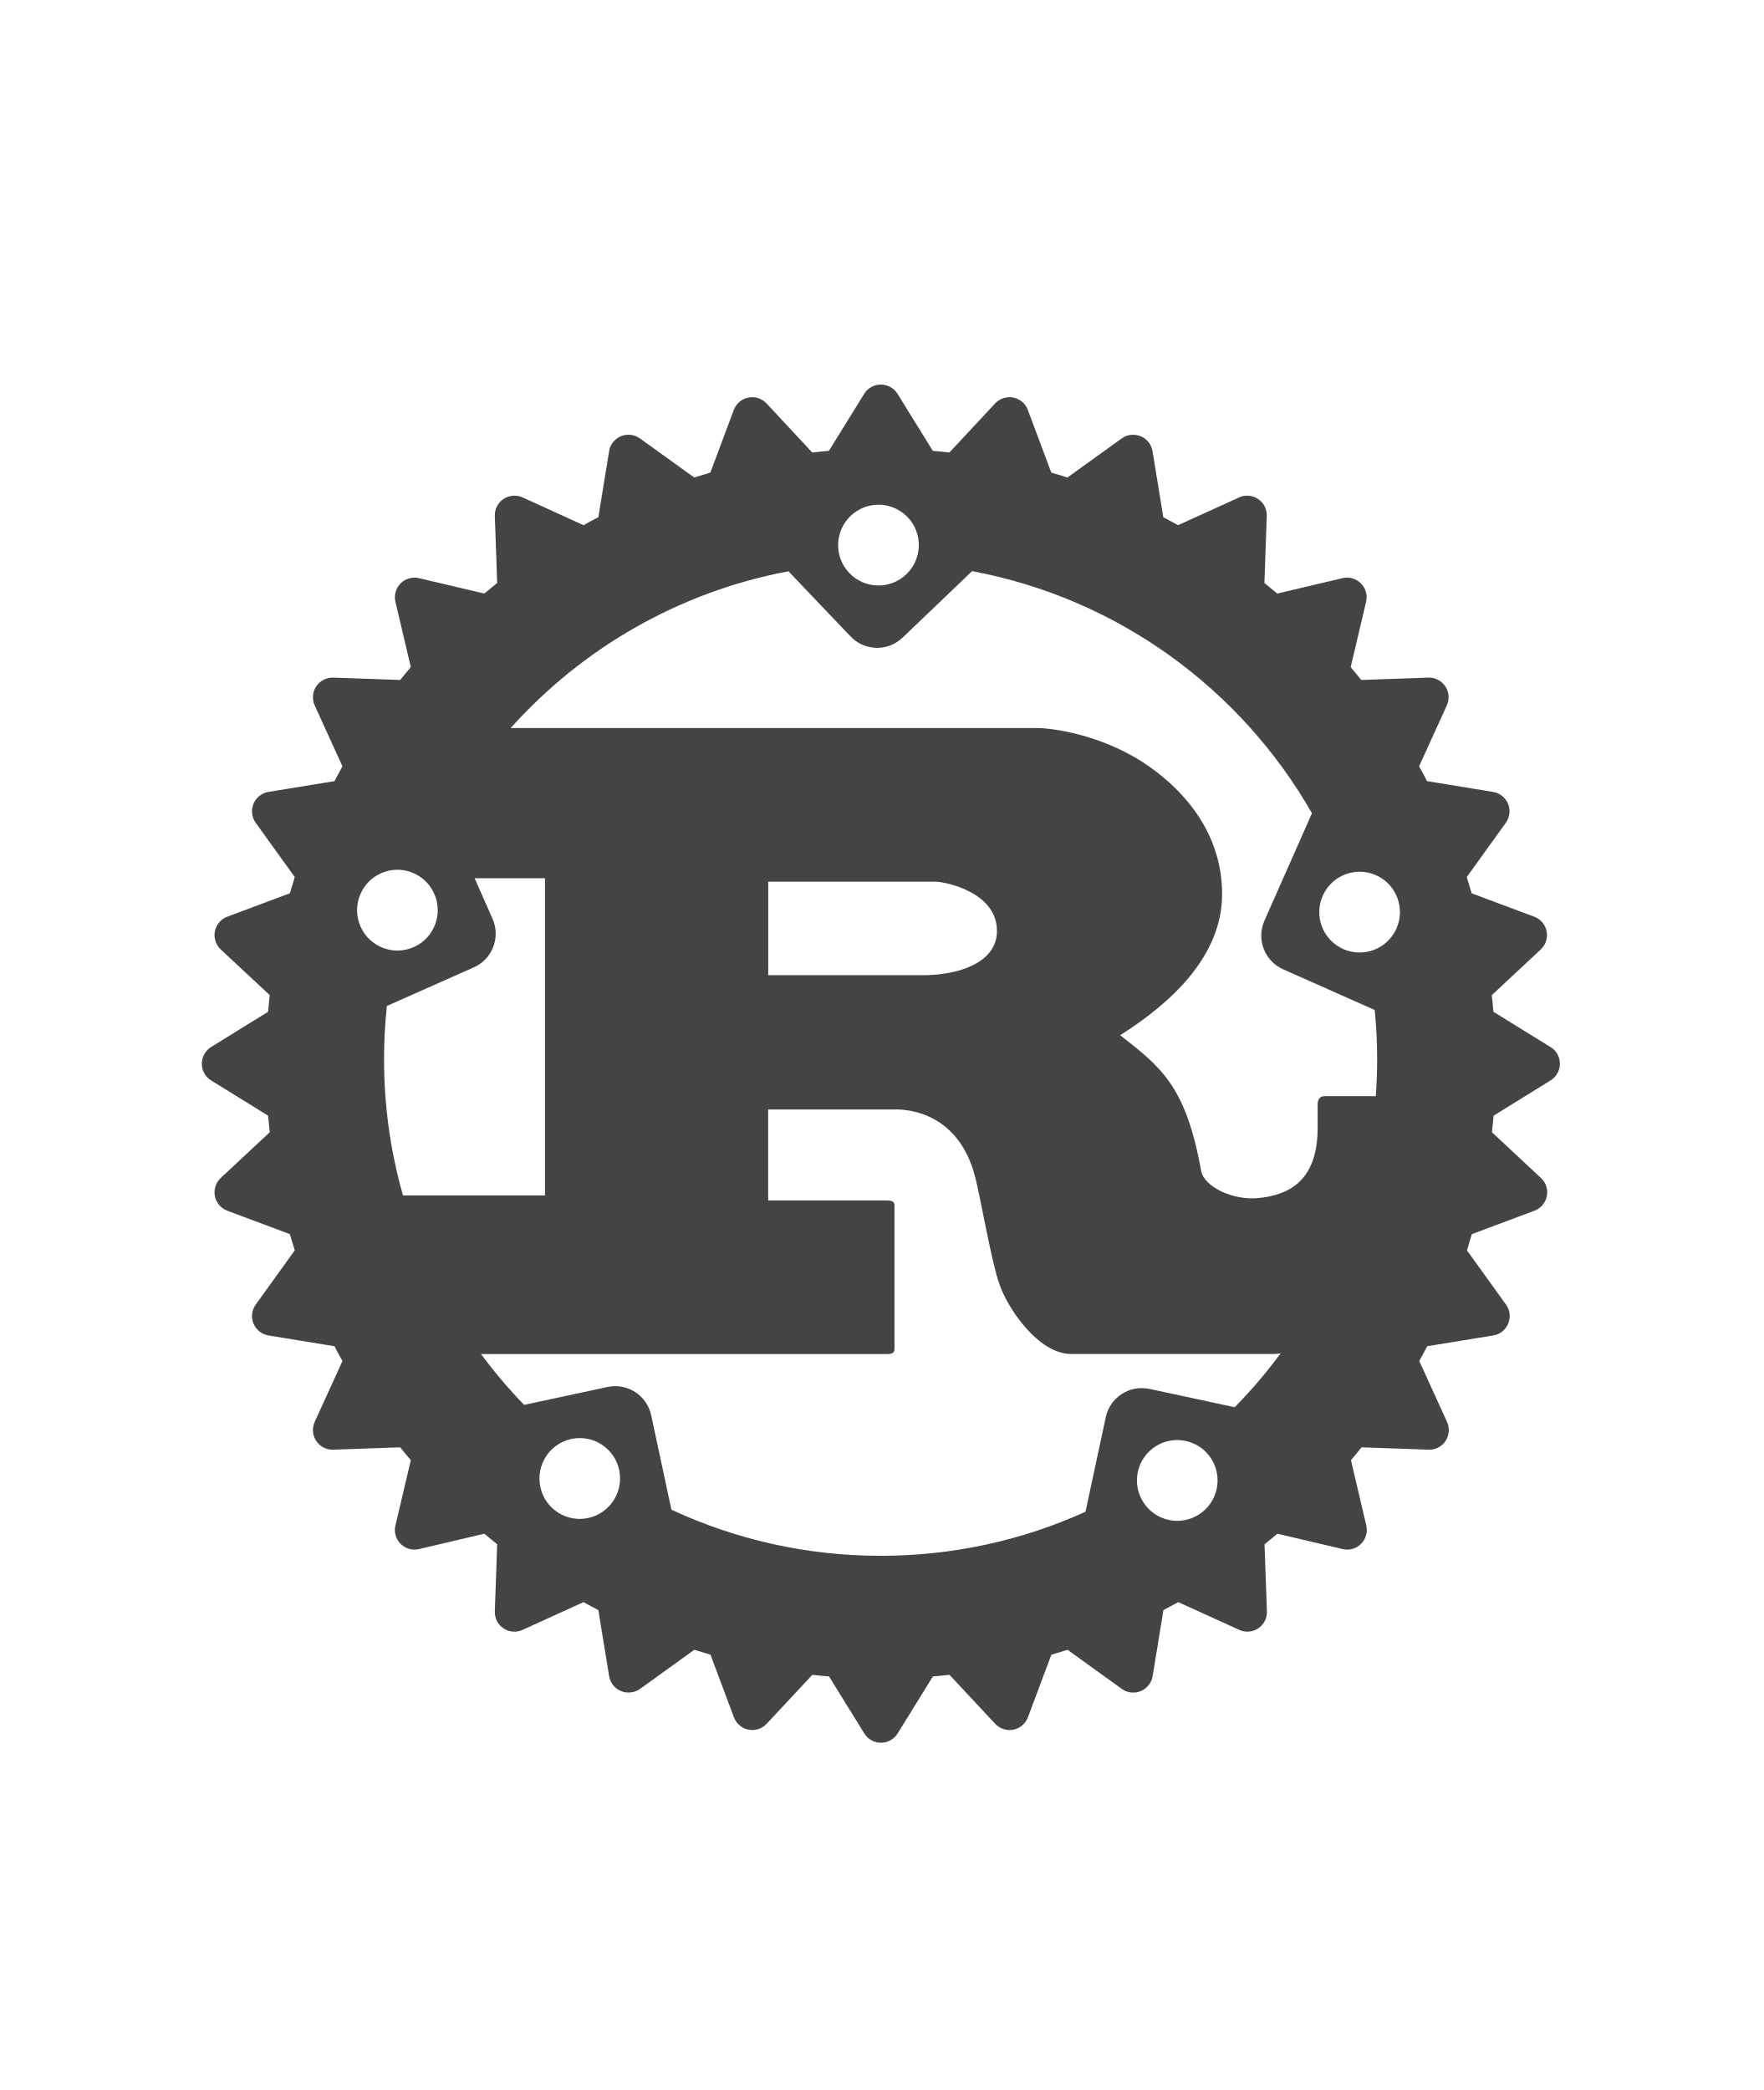
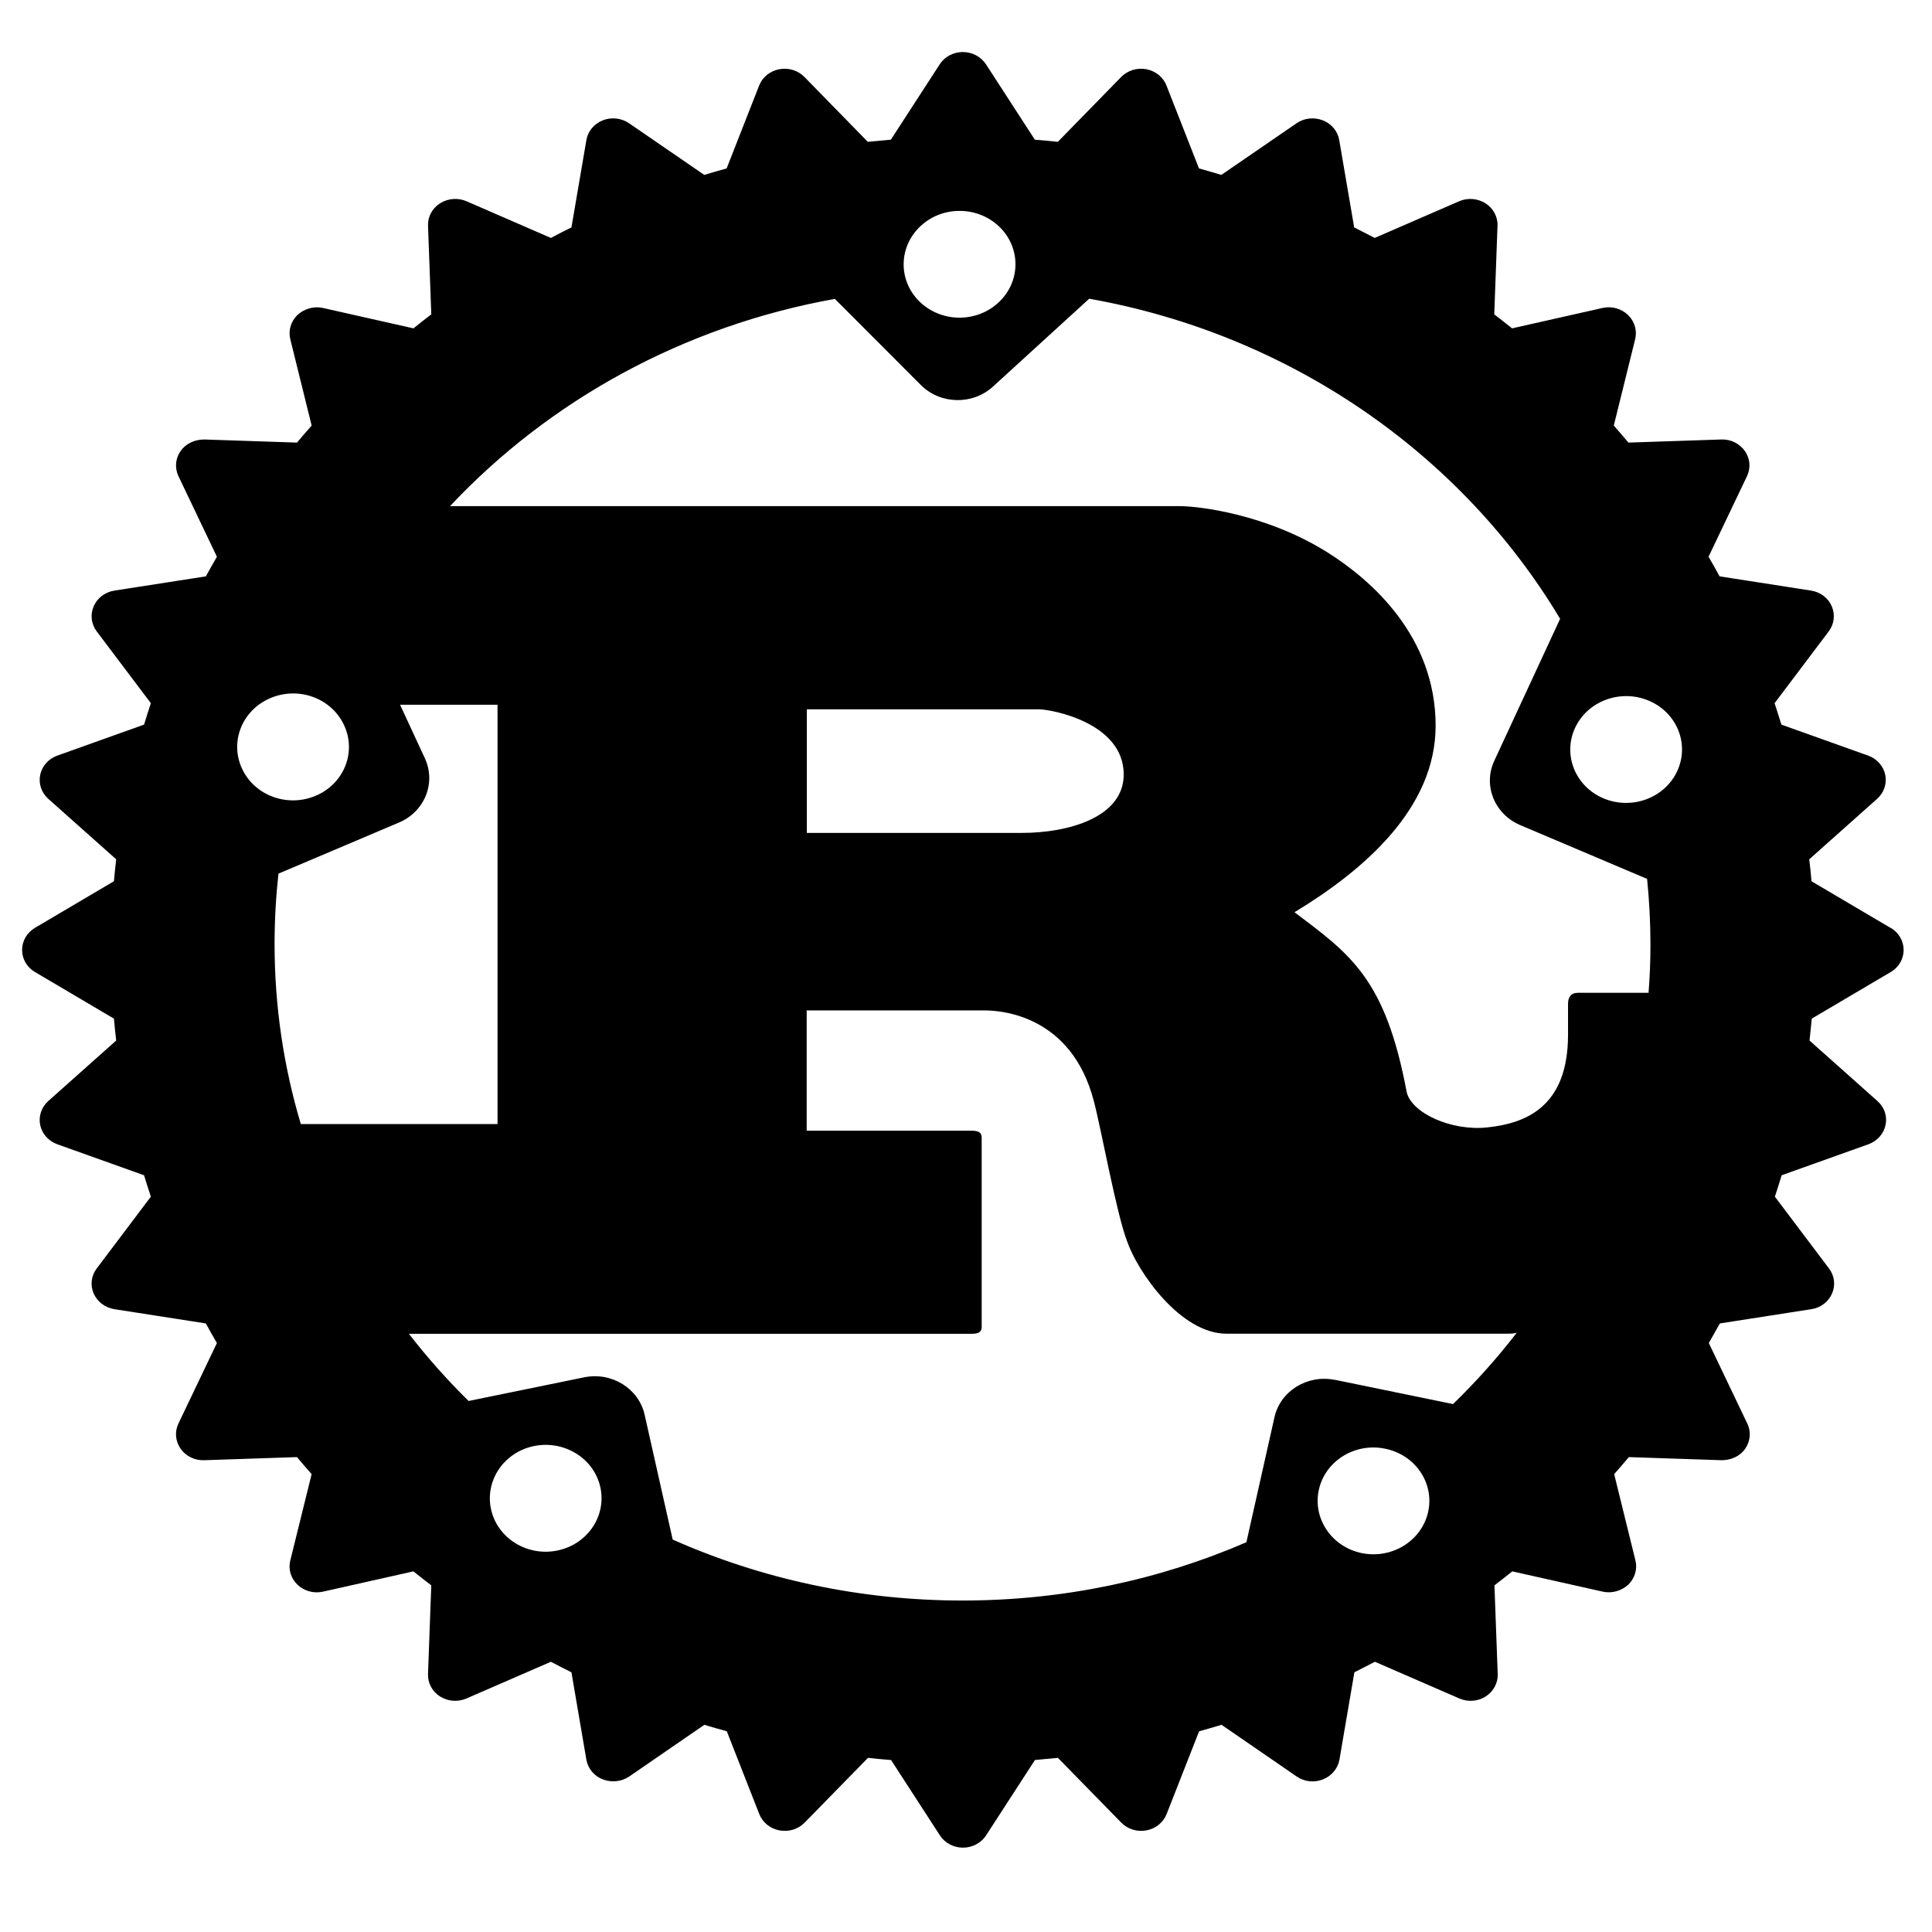
- <svg xmlns="http://www.w3.org/2000/svg" version="1.1" width="27" height="32" viewBox="0 0 27 32">
-   <path fill="#444444" d="M23.738 16.031l-0.873-0.54c-0.007-0.085-0.015-0.17-0.025-0.254l0.75-0.7c0.076-0.071 0.11-0.176 0.090-0.278s-0.092-0.187-0.189-0.223l-0.959-0.359c-0.024-0.083-0.049-0.165-0.075-0.248l0.598-0.831c0.061-0.084 0.073-0.194 0.034-0.291s-0.127-0.165-0.229-0.182l-1.011-0.165c-0.039-0.077-0.080-0.152-0.122-0.227l0.425-0.933c0.043-0.095 0.035-0.205-0.024-0.292s-0.155-0.137-0.26-0.133l-1.026 0.036c-0.053-0.066-0.107-0.132-0.162-0.197l0.236-1c0.024-0.102-0.006-0.208-0.080-0.282s-0.18-0.104-0.281-0.080l-0.999 0.236c-0.065-0.055-0.131-0.109-0.197-0.162l0.036-1.026c0.004-0.104-0.047-0.203-0.133-0.26s-0.197-0.067-0.291-0.024l-0.933 0.425c-0.075-0.041-0.151-0.082-0.227-0.122l-0.165-1.011c-0.017-0.103-0.085-0.19-0.182-0.229s-0.206-0.027-0.29 0.034l-0.831 0.598c-0.082-0.026-0.164-0.051-0.247-0.075l-0.359-0.959c-0.036-0.098-0.121-0.17-0.223-0.19s-0.207 0.014-0.278 0.090l-0.7 0.751c-0.084-0.009-0.169-0.018-0.254-0.025l-0.54-0.873c-0.055-0.088-0.152-0.142-0.256-0.142s-0.201 0.054-0.255 0.142l-0.54 0.873c-0.085 0.007-0.17 0.016-0.255 0.025l-0.7-0.751c-0.071-0.076-0.176-0.11-0.278-0.090s-0.187 0.092-0.223 0.19l-0.359 0.959c-0.083 0.024-0.165 0.049-0.247 0.075l-0.831-0.598c-0.085-0.061-0.195-0.074-0.291-0.034s-0.165 0.127-0.181 0.229l-0.165 1.011c-0.076 0.039-0.152 0.080-0.227 0.122l-0.933-0.425c-0.095-0.043-0.205-0.034-0.292 0.024s-0.137 0.156-0.133 0.26l0.036 1.026c-0.066 0.053-0.132 0.107-0.197 0.162l-1-0.236c-0.101-0.024-0.208 0.007-0.281 0.080s-0.104 0.18-0.080 0.282l0.236 1c-0.055 0.065-0.109 0.13-0.162 0.197l-1.026-0.036c-0.104-0.003-0.202 0.047-0.26 0.133s-0.067 0.197-0.024 0.292l0.425 0.933c-0.041 0.075-0.082 0.15-0.122 0.227l-1.011 0.165c-0.103 0.017-0.189 0.085-0.229 0.182s-0.027 0.206 0.034 0.291l0.598 0.831c-0.026 0.082-0.051 0.165-0.075 0.248l-0.959 0.359c-0.097 0.036-0.169 0.121-0.189 0.223s0.014 0.207 0.090 0.278l0.75 0.7c-0.009 0.085-0.018 0.169-0.025 0.254l-0.873 0.54c-0.088 0.055-0.142 0.151-0.142 0.256s0.054 0.201 0.142 0.255l0.873 0.54c0.007 0.085 0.016 0.17 0.025 0.254l-0.75 0.7c-0.076 0.071-0.11 0.176-0.090 0.278s0.092 0.186 0.189 0.223l0.959 0.359c0.024 0.083 0.049 0.166 0.075 0.248l-0.598 0.831c-0.061 0.085-0.074 0.194-0.034 0.29s0.127 0.165 0.229 0.182l1.011 0.165c0.039 0.077 0.080 0.152 0.122 0.227l-0.425 0.932c-0.043 0.095-0.034 0.205 0.024 0.292s0.157 0.137 0.26 0.133l1.026-0.036c0.053 0.067 0.107 0.132 0.162 0.197l-0.236 1c-0.024 0.102 0.006 0.207 0.080 0.281s0.18 0.104 0.281 0.080l1-0.235c0.065 0.055 0.131 0.109 0.197 0.162l-0.036 1.027c-0.004 0.104 0.047 0.203 0.133 0.26s0.197 0.067 0.292 0.023l0.933-0.425c0.075 0.042 0.151 0.082 0.227 0.122l0.165 1.011c0.017 0.103 0.085 0.19 0.182 0.229s0.206 0.027 0.291-0.033l0.831-0.599c0.082 0.026 0.165 0.051 0.248 0.075l0.359 0.959c0.036 0.097 0.121 0.169 0.223 0.189s0.207-0.014 0.278-0.090l0.7-0.75c0.084 0.010 0.17 0.018 0.255 0.025l0.54 0.873c0.054 0.088 0.151 0.142 0.255 0.142s0.201-0.054 0.255-0.142l0.54-0.873c0.085-0.007 0.17-0.016 0.254-0.025l0.7 0.75c0.071 0.076 0.176 0.11 0.278 0.090s0.186-0.092 0.223-0.189l0.359-0.959c0.083-0.024 0.166-0.049 0.248-0.075l0.831 0.599c0.084 0.061 0.194 0.073 0.29 0.033s0.165-0.127 0.182-0.229l0.165-1.011c0.076-0.040 0.152-0.081 0.227-0.122l0.933 0.425c0.095 0.043 0.205 0.035 0.291-0.023s0.137-0.156 0.133-0.26l-0.036-1.027c0.066-0.053 0.132-0.107 0.197-0.162l1 0.235c0.101 0.024 0.208-0.006 0.281-0.080s0.104-0.18 0.080-0.281l-0.235-1c0.055-0.065 0.109-0.13 0.162-0.197l1.026 0.036c0.104 0.004 0.203-0.046 0.26-0.133s0.067-0.197 0.023-0.292l-0.425-0.932c0.041-0.075 0.082-0.151 0.122-0.227l1.011-0.165c0.103-0.016 0.189-0.085 0.229-0.182s0.027-0.206-0.034-0.29l-0.598-0.831c0.026-0.082 0.051-0.165 0.075-0.248l0.959-0.359c0.097-0.037 0.169-0.121 0.189-0.223 0.021-0.102-0.013-0.207-0.090-0.278l-0.75-0.7c0.009-0.085 0.017-0.169 0.025-0.254l0.873-0.54c0.088-0.054 0.142-0.151 0.142-0.255s-0.054-0.201-0.142-0.256zM17.895 23.272c-0.333-0.072-0.545-0.401-0.474-0.735s0.4-0.547 0.733-0.474c0.334 0.071 0.546 0.4 0.474 0.734s-0.4 0.546-0.733 0.475zM17.598 21.266c-0.304-0.065-0.603 0.128-0.668 0.433l-0.31 1.447c-0.957 0.434-2.018 0.675-3.137 0.675-1.144 0-2.229-0.253-3.203-0.706l-0.31-1.446c-0.065-0.304-0.364-0.498-0.668-0.433l-1.277 0.274c-0.237-0.244-0.457-0.504-0.66-0.778h6.213c0.070 0 0.117-0.013 0.117-0.077v-2.198c0-0.064-0.047-0.077-0.117-0.077h-1.817v-1.393h1.965c0.179 0 0.959 0.051 1.208 1.048 0.078 0.306 0.25 1.304 0.367 1.623 0.117 0.358 0.592 1.073 1.099 1.073h3.096c0.035 0 0.073-0.004 0.112-0.011-0.215 0.292-0.45 0.568-0.704 0.826l-1.306-0.281zM9.006 23.242c-0.333 0.072-0.662-0.141-0.733-0.475s0.141-0.663 0.474-0.735c0.333-0.071 0.662 0.141 0.733 0.475s-0.141 0.663-0.474 0.735zM6.649 13.685c0.138 0.312-0.002 0.678-0.314 0.816s-0.676-0.002-0.815-0.315c-0.138-0.312 0.002-0.677 0.314-0.816s0.676 0.002 0.815 0.315zM5.925 15.402l1.33-0.591c0.284-0.126 0.412-0.459 0.286-0.744l-0.274-0.62h1.077v4.856h-2.174c-0.189-0.663-0.29-1.362-0.29-2.085 0-0.276 0.015-0.549 0.043-0.817zM11.762 14.931v-1.431h2.566c0.133 0 0.936 0.153 0.936 0.754 0 0.499-0.616 0.677-1.123 0.677l-2.379 0zM21.085 16.219c0 0.19-0.007 0.378-0.021 0.564h-0.78c-0.078 0-0.11 0.051-0.11 0.128v0.358c0 0.843-0.476 1.027-0.892 1.073-0.397 0.045-0.837-0.166-0.891-0.409-0.234-1.316-0.624-1.597-1.24-2.083 0.765-0.485 1.56-1.201 1.56-2.16 0-1.035-0.71-1.687-1.193-2.006-0.679-0.447-1.43-0.537-1.632-0.537h-8.067c1.094-1.221 2.576-2.085 4.253-2.4l0.951 0.998c0.215 0.225 0.571 0.233 0.796 0.018l1.064-1.018c2.229 0.415 4.117 1.803 5.204 3.707l-0.728 1.645c-0.126 0.285 0.003 0.618 0.287 0.744l1.402 0.623c0.024 0.249 0.037 0.501 0.037 0.755zM13.024 7.899c0.246-0.236 0.637-0.227 0.873 0.020s0.226 0.639-0.021 0.874c-0.246 0.236-0.637 0.227-0.873-0.020s-0.226-0.638 0.021-0.874zM20.252 13.715c0.138-0.312 0.503-0.453 0.815-0.315s0.452 0.504 0.314 0.816c-0.138 0.312-0.503 0.453-0.815 0.315s-0.452-0.504-0.314-0.816z" />
+ <svg xmlns="http://www.w3.org/2000/svg" version="1.1" width="128" height="128" viewBox="0 0 128 128" id="svg4176">
+   <defs id="defs4182" />
+   <path d="m 125.251,61.474 -5.234,-3.089 c -0.042,-0.486 -0.09,-0.973 -0.15,-1.453 l 4.496,-4.005 c 0.456,-0.406 0.659,-1.007 0.54,-1.59 -0.12,-0.584 -0.552,-1.07 -1.133,-1.276 l -5.749,-2.054 c -0.144,-0.475 -0.294,-0.944 -0.45,-1.419 l 3.585,-4.754 c 0.366,-0.481 0.438,-1.11 0.204,-1.665 -0.234,-0.555 -0.761,-0.944 -1.373,-1.041 l -6.061,-0.944 c -0.234,-0.441 -0.48,-0.87 -0.731,-1.299 L 115.743,31.548 c 0.258,-0.543 0.21,-1.173 -0.144,-1.67 -0.354,-0.498 -0.929,-0.784 -1.559,-0.761 L 107.889,29.323 c -0.318,-0.378 -0.641,-0.755 -0.971,-1.127 l 1.415,-5.721 c 0.144,-0.584 -0.036,-1.19 -0.48,-1.613 -0.444,-0.423 -1.079,-0.595 -1.685,-0.458 l -5.989,1.35 c -0.39,-0.315 -0.785,-0.624 -1.181,-0.927 l 0.216,-5.87 c 0.024,-0.595 -0.282,-1.161 -0.797,-1.487 -0.516,-0.326 -1.181,-0.383 -1.745,-0.137 l -5.593,2.431 c -0.45,-0.235 -0.905,-0.469 -1.361,-0.698 L 88.728,9.283 C 88.627,8.693 88.219,8.196 87.637,7.972 87.056,7.749 86.402,7.818 85.899,8.167 l -4.982,3.421 C 80.425,11.439 79.934,11.296 79.436,11.159 L 77.284,5.673 C 77.068,5.112 76.558,4.7 75.947,4.586 75.335,4.471 74.706,4.666 74.28,5.101 L 70.084,9.397 C 69.58,9.34 69.07,9.294 68.561,9.254 L 65.323,4.26 C 64.994,3.756 64.412,3.447 63.789,3.447 c -0.623,0 -1.205,0.309 -1.529,0.812 l -3.237,4.994 c -0.51,0.057 -1.019,0.092 -1.529,0.143 L 53.297,5.101 C 52.871,4.666 52.242,4.471 51.63,4.586 51.019,4.7 50.509,5.112 50.293,5.673 L 48.141,11.159 c -0.498,0.137 -0.989,0.28 -1.481,0.429 L 41.678,8.167 C 41.169,7.818 40.509,7.744 39.934,7.972 39.358,8.201 38.945,8.699 38.849,9.283 L 37.86,15.066 c -0.456,0.223 -0.911,0.458 -1.361,0.698 l -5.593,-2.431 c -0.57,-0.246 -1.229,-0.195 -1.751,0.137 -0.522,0.332 -0.821,0.892 -0.797,1.487 l 0.216,5.87 c -0.396,0.303 -0.791,0.612 -1.181,0.927 l -5.995,-1.35 c -0.606,-0.137 -1.247,0.057 -1.685,0.458 -0.438,0.418 -0.623,1.03 -0.48,1.613 l 1.415,5.721 c -0.33,0.372 -0.653,0.744 -0.971,1.127 l -6.151,-0.206 c -0.623,0 -1.211,0.269 -1.559,0.761 -0.348,0.492 -0.402,1.127 -0.144,1.67 l 2.548,5.338 c -0.246,0.429 -0.492,0.858 -0.731,1.299 l -6.061,0.944 c -0.618,0.097 -1.133,0.486 -1.373,1.041 -0.24,0.555 -0.162,1.178 0.204,1.665 l 3.585,4.754 c -0.156,0.469 -0.306,0.944 -0.45,1.419 l -5.749,2.054 c -0.582,0.206 -1.013,0.692 -1.133,1.276 -0.12,0.584 0.084,1.184 0.54,1.59 L 7.698,56.931 c -0.054,0.486 -0.108,0.967 -0.15,1.453 l -5.234,3.089 c -0.528,0.315 -0.851,0.864 -0.851,1.465 0,0.601 0.324,1.15 0.851,1.459 l 5.234,3.089 c 0.042,0.486 0.096,0.973 0.15,1.453 l -4.496,4.005 c -0.456,0.406 -0.659,1.007 -0.54,1.59 0.12,0.584 0.552,1.064 1.133,1.276 l 5.749,2.054 c 0.144,0.475 0.294,0.95 0.45,1.419 l -3.585,4.754 c -0.366,0.486 -0.444,1.11 -0.204,1.659 0.24,0.549 0.761,0.944 1.373,1.041 l 6.061,0.944 c 0.234,0.441 0.48,0.87 0.731,1.299 l -2.548,5.332 c -0.258,0.543 -0.204,1.173 0.144,1.67 0.348,0.498 0.941,0.784 1.559,0.761 l 6.151,-0.206 c 0.318,0.383 0.641,0.755 0.971,1.127 l -1.415,5.721 c -0.144,0.584 0.036,1.184 0.48,1.608 0.444,0.423 1.079,0.595 1.685,0.458 l 5.995,-1.344 c 0.39,0.315 0.785,0.624 1.181,0.927 l -0.216,5.875 c -0.024,0.595 0.282,1.161 0.797,1.487 0.516,0.326 1.181,0.383 1.751,0.132 l 5.593,-2.431 c 0.45,0.24 0.905,0.469 1.361,0.698 l 0.989,5.784 c 0.102,0.589 0.51,1.087 1.091,1.31 0.582,0.223 1.235,0.154 1.745,-0.189 l 4.982,-3.427 c 0.492,0.149 0.989,0.292 1.487,0.429 l 2.152,5.486 c 0.216,0.555 0.725,0.967 1.337,1.081 0.612,0.114 1.241,-0.08 1.667,-0.515 l 4.197,-4.291 c 0.504,0.057 1.019,0.103 1.529,0.143 l 3.237,4.994 c 0.324,0.503 0.905,0.812 1.529,0.812 0.623,0 1.205,-0.309 1.529,-0.812 l 3.237,-4.994 c 0.51,-0.057 1.019,-0.091 1.523,-0.143 l 4.197,4.291 c 0.426,0.435 1.055,0.629 1.667,0.515 0.612,-0.114 1.115,-0.526 1.337,-1.081 l 2.152,-5.486 c 0.498,-0.137 0.995,-0.28 1.487,-0.429 l 4.982,3.427 c 0.504,0.349 1.163,0.418 1.739,0.189 0.576,-0.229 0.989,-0.727 1.091,-1.31 l 0.989,-5.784 c 0.456,-0.229 0.911,-0.463 1.361,-0.698 l 5.593,2.431 c 0.57,0.246 1.229,0.2 1.745,-0.132 0.516,-0.332 0.821,-0.892 0.797,-1.487 l -0.216,-5.875 c 0.396,-0.303 0.791,-0.612 1.181,-0.927 l 5.995,1.344 c 0.606,0.137 1.247,-0.057 1.685,-0.458 0.438,-0.423 0.624,-1.03 0.48,-1.608 l -1.409,-5.721 c 0.33,-0.372 0.653,-0.744 0.971,-1.127 l 6.151,0.206 c 0.623,0 1.217,-0.263 1.559,-0.761 0.342,-0.498 0.402,-1.127 0.138,-1.67 l -2.548,-5.332 c 0.246,-0.429 0.492,-0.864 0.731,-1.299 l 6.061,-0.944 c 0.618,-0.092 1.133,-0.486 1.373,-1.041 0.24,-0.555 0.162,-1.178 -0.204,-1.659 l -3.585,-4.754 c 0.156,-0.469 0.306,-0.944 0.45,-1.419 l 5.749,-2.054 c 0.582,-0.212 1.013,-0.692 1.133,-1.276 0.126,-0.584 -0.078,-1.184 -0.54,-1.59 l -4.496,-4.005 c 0.054,-0.486 0.102,-0.967 0.15,-1.453 l 5.234,-3.089 c 0.528,-0.309 0.851,-0.864 0.851,-1.459 0,-0.595 -0.324,-1.15 -0.851,-1.465 z M 90.221,102.898 c -1.996,-0.412 -3.267,-2.294 -2.842,-4.205 0.426,-1.911 2.398,-3.129 4.394,-2.712 2.002,0.406 3.273,2.288 2.842,4.199 -0.432,1.911 -2.398,3.124 -4.394,2.717 z M 88.441,91.422 c -1.823,-0.372 -3.615,0.732 -4.005,2.477 l -1.859,8.278 c -5.737,2.483 -12.098,3.862 -18.807,3.862 -6.858,0 -13.363,-1.447 -19.203,-4.039 l -1.859,-8.272 c -0.39,-1.739 -2.182,-2.849 -4.005,-2.477 l -7.656,1.568 c -1.421,-1.396 -2.74,-2.883 -3.957,-4.451 l 37.248,0 c 0.42,0 0.701,-0.074 0.701,-0.441 l 0,-12.574 c 0,-0.366 -0.282,-0.441 -0.701,-0.441 l -10.893,0 0,-7.969 11.78,0 c 1.073,0 5.749,0.292 7.242,5.995 0.468,1.751 1.499,7.46 2.2,9.285 0.701,2.048 3.549,6.138 6.589,6.138 l 18.561,0 c 0.21,0 0.438,0 0.671,-0.063 -1.289,1.67 -2.698,3.249 -4.221,4.725 l -7.83,-1.608 z M 36.93,102.726 c -1.996,0.412 -3.969,-0.807 -4.394,-2.717 -0.426,-1.911 0.845,-3.793 2.842,-4.205 1.996,-0.406 3.969,0.807 4.394,2.717 0.426,1.911 -0.845,3.793 -2.842,4.205 z M 22.8,48.053 c 0.827,1.785 -0.012,3.879 -1.882,4.668 -1.87,0.789 -4.053,0 -4.886,-1.802 -0.827,-1.785 0.012,-3.873 1.882,-4.668 1.87,-0.795 4.053,0 4.886,1.802 z m -4.34,9.823 7.974,-3.381 c 1.703,-0.721 2.47,-2.626 1.715,-4.256 l -1.643,-3.547 6.457,0 0,27.78 -13.033,0 c -1.133,-3.793 -1.739,-7.792 -1.739,-11.928 0,-1.579 0.09,-3.141 0.258,-4.674 z m 34.994,-2.695 0,-8.186 15.384,0 c 0.797,0 5.611,0.875 5.611,4.314 0,2.855 -3.693,3.873 -6.733,3.873 l -14.262,0 z m 55.893,7.368 c 0,1.087 -0.042,2.162 -0.126,3.227 l -4.676,0 c -0.468,0 -0.659,0.292 -0.659,0.732 l 0,2.048 c 0,4.823 -2.854,5.875 -5.348,6.138 -2.38,0.257 -5.018,-0.95 -5.342,-2.34 -1.403,-7.529 -3.741,-9.136 -7.434,-11.916 4.586,-2.775 9.352,-6.871 9.352,-12.357 0,-5.921 -4.257,-9.651 -7.152,-11.476 -4.071,-2.557 -8.573,-3.072 -9.784,-3.072 l -48.363,0 C 36.373,26.548 45.258,21.605 55.311,19.803 l 5.701,5.709 c 1.289,1.287 3.423,1.333 4.772,0.103 l 6.379,-5.824 c 13.363,2.374 24.682,10.315 31.199,21.207 l -4.364,9.411 c -0.755,1.63 0.018,3.535 1.721,4.256 l 8.405,3.564 c 0.144,1.424 0.222,2.866 0.222,4.319 z M 61.019,14.952 c 1.475,-1.35 3.819,-1.299 5.234,0.114 1.415,1.413 1.355,3.656 -0.126,5 -1.475,1.35 -3.819,1.299 -5.234,-0.114 -1.415,-1.413 -1.355,-3.65 0.126,-5 z m 43.333,33.272 c 0.827,-1.785 3.016,-2.592 4.886,-1.802 1.87,0.789 2.71,2.883 1.882,4.668 -0.827,1.785 -3.016,2.592 -4.886,1.802 -1.87,-0.789 -2.71,-2.883 -1.882,-4.668 z" id="path4178" style="fill:#000000;fill-opacity:1" />
</svg>
